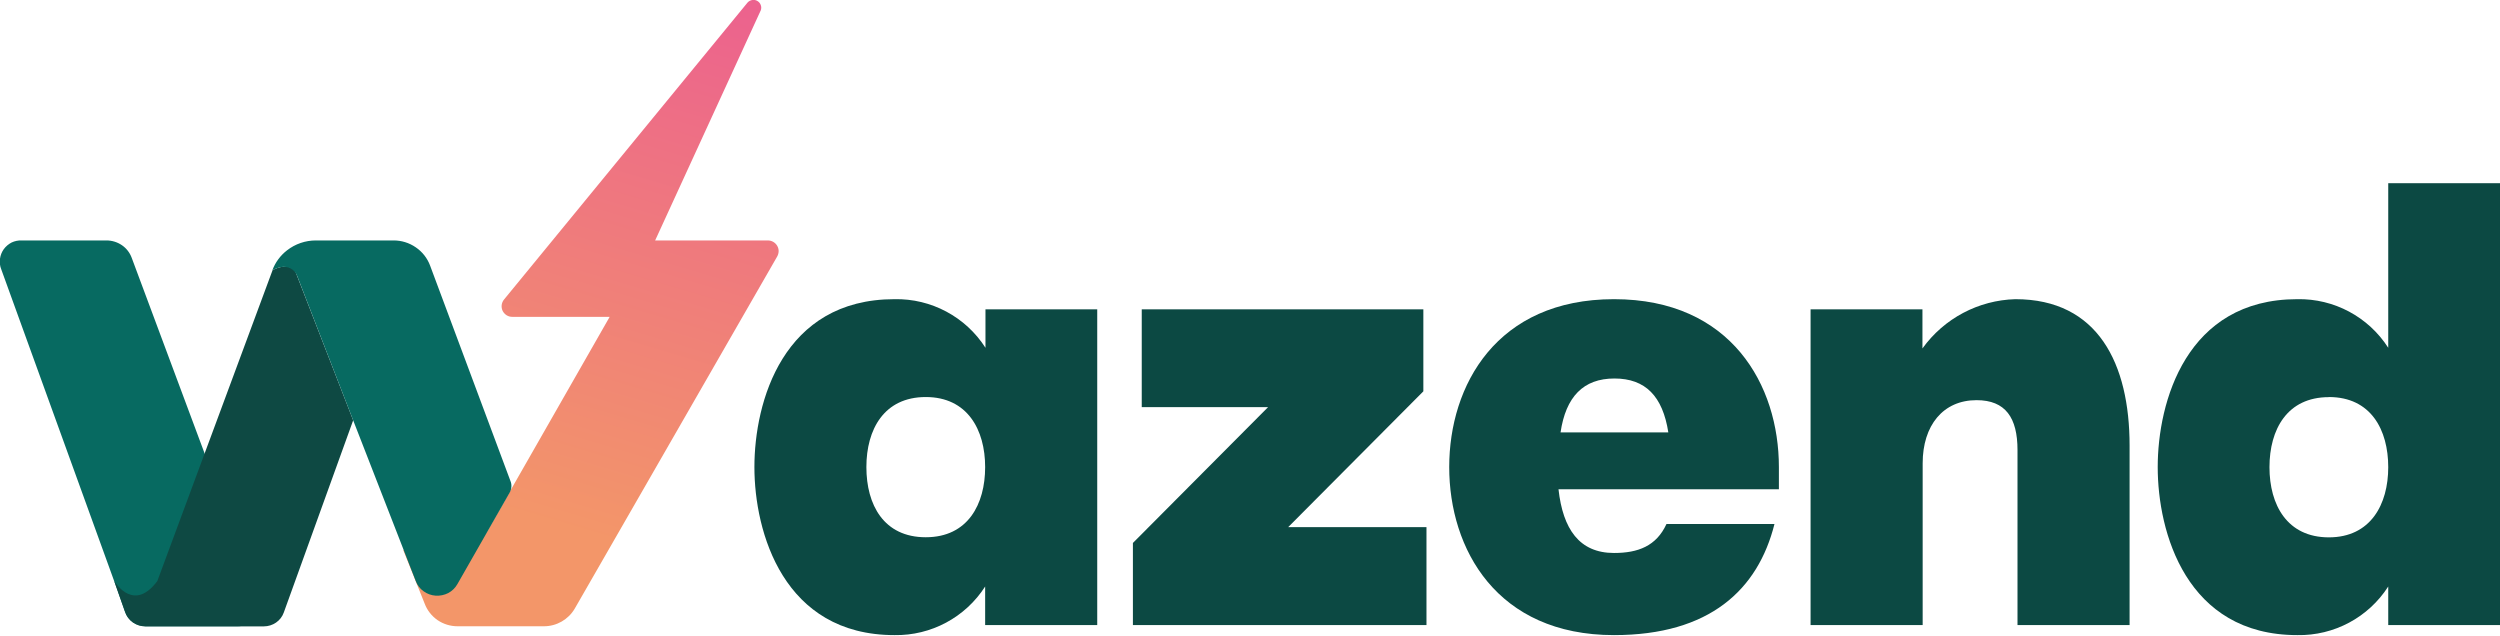
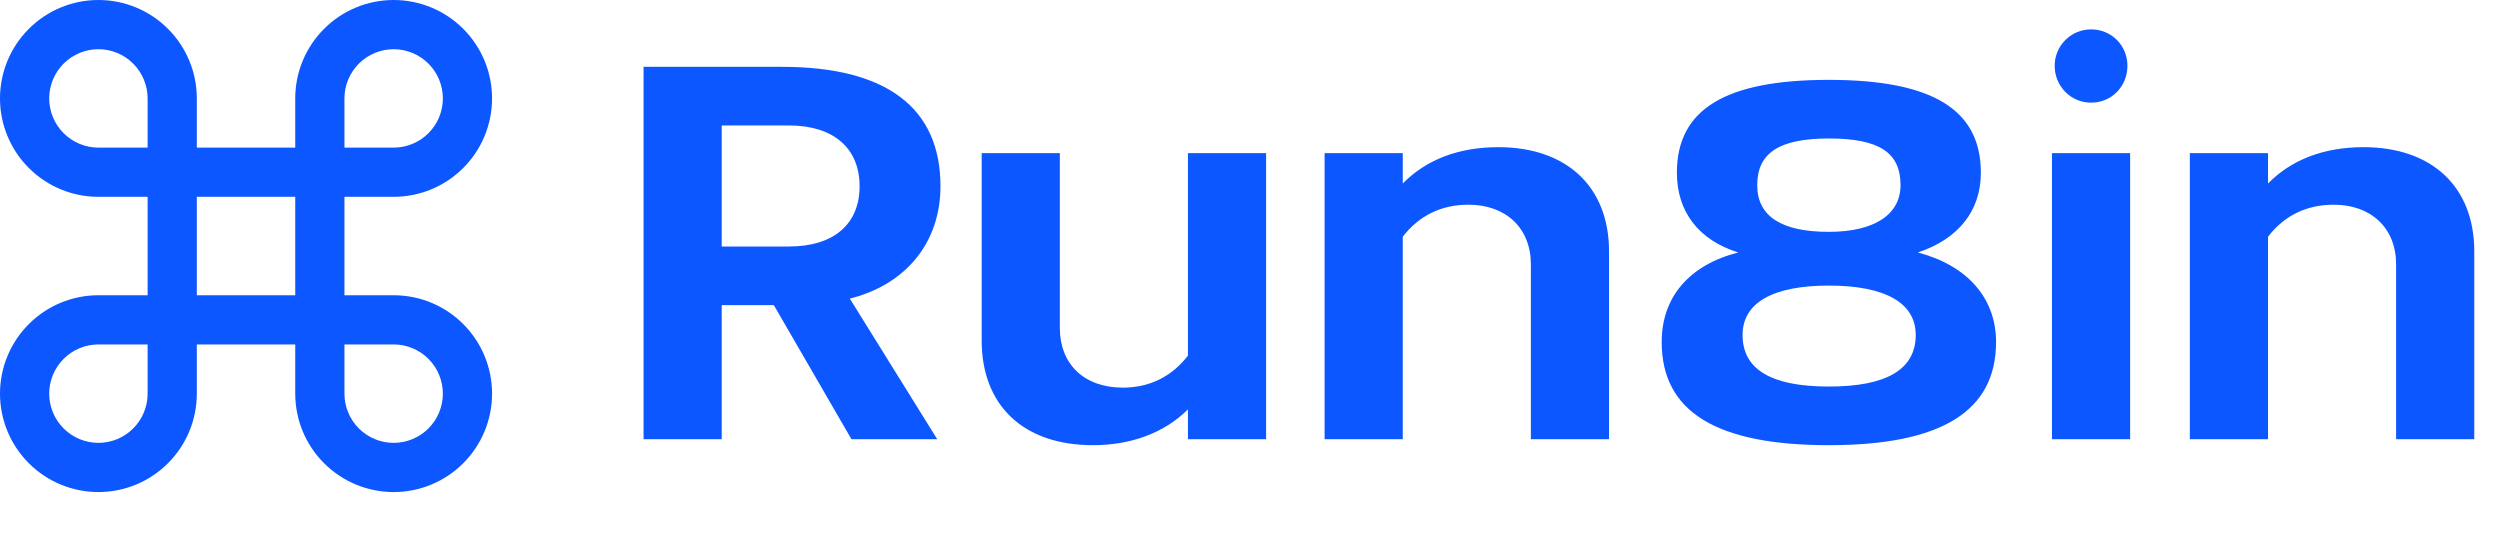
- <svg xmlns="http://www.w3.org/2000/svg" viewBox="0 0 231.97 58.93">
-   <defs>
-     <linearGradient id="Degradado_sin_nombre_7" x1="51.42" y1="156.92" x2="66.14" y2="206.39" gradientTransform="matrix(1, 0, 0, -1, 0, 205.65)" gradientUnits="userSpaceOnUse">
-       <stop offset="0" stop-color="#f39669" />
-       <stop offset="1" stop-color="#ec628e" />
-     </linearGradient>
-   </defs>
-   <g id="Capa_2" data-name="Capa 2">
-     <g id="Capa_1-2" data-name="Capa 1">
-       <path d="M91.41,58V54.42A9.79,9.79,0,0,1,83,58.93c-10.31,0-13-9.55-13-15.59s2.64-15.58,13-15.58a9.79,9.79,0,0,1,8.44,4.51V28.7h10.37V58ZM85.9,36.84c-3.87,0-5.51,3-5.51,6.5S82,49.85,85.9,49.85s5.51-3.05,5.51-6.51S89.77,36.84,85.9,36.84Z" style="fill:#0c4943" />
-       <path d="M132.07,36.31l-12.54,12.6h12.83V58H105.12V50.38l12.54-12.6H105.94V28.7h26.13Z" style="fill:#0c4943" />
-       <path d="M164.65,48.62c-1.53,6.09-6,10.31-14.89,10.31-10.89,0-15.29-8-15.29-15.59s4.4-15.58,15.29-15.58,15.3,8,15.3,15.58V45.4H144.61c.41,3.69,1.93,5.91,5.15,5.91,2.23,0,3.93-.64,4.87-2.69Zm-9.85-8.5c-.52-3.34-2.11-5-5-5s-4.51,1.7-5,5Z" style="fill:#0c4943" />
-       <path d="M187.2,58V41.76c0-3-1.11-4.63-3.8-4.63-3.11,0-5,2.35-5,5.86V58H168V28.7h10.38v3.63A11,11,0,0,1,187,27.76c7.68,0,10.6,6,10.6,13.59V58Z" style="fill:#0c4943" />
-       <path d="M221.6,58V54.42a9.8,9.8,0,0,1-8.44,4.51c-10.31,0-12.95-9.55-12.95-15.59s2.64-15.58,12.95-15.58a9.8,9.8,0,0,1,8.44,4.51V17H232V58Zm-5.51-21.15c-3.87,0-5.51,3-5.51,6.5s1.64,6.51,5.51,6.51,5.51-3.05,5.51-6.51S220,36.84,216.09,36.84Z" style="fill:#0c4943" />
-       <path d="M60.79,22.31H71.24a1,1,0,0,1,.87.49,1,1,0,0,1,.14.49,1.09,1.09,0,0,1-.13.5L53.33,56.47a3.31,3.31,0,0,1-2.87,1.64h-8a3.29,3.29,0,0,1-1.86-.57A3.26,3.26,0,0,1,39.4,56l-2-5,.14.09a5.47,5.47,0,0,0,4.27.7,5.58,5.58,0,0,0,2-.94,5.38,5.38,0,0,0,1.44-1.64L56.57,29.4h-9a1,1,0,0,1-.55-.14,1.07,1.07,0,0,1-.38-.41,1,1,0,0,1-.09-.55,1,1,0,0,1,.22-.51L69.37.23A.74.74,0,0,1,69.81,0a.67.67,0,0,1,.48.1.68.68,0,0,1,.3.37.69.69,0,0,1,0,.49Z" style="fill:url(#Degradado_sin_nombre_7)" />
-       <path d="M24.08,56.13a1.82,1.82,0,0,1-.16.76,2,2,0,0,1-.43.64,2.16,2.16,0,0,1-.65.43,2.08,2.08,0,0,1-.78.15H13.49a2.09,2.09,0,0,1-1.16-.36,2,2,0,0,1-.74-1l-1-2.84L.12,25A1.88,1.88,0,0,1,0,24a2,2,0,0,1,.35-.88,2.09,2.09,0,0,1,.73-.62A2,2,0,0,1,2,22.31H9.87a2.55,2.55,0,0,1,1.44.44,2.44,2.44,0,0,1,.91,1.17l11.18,30L24,55.45A2,2,0,0,1,24.08,56.13Z" style="fill:#076a61" />
-       <path d="M32.77,39,26.33,56.84a1.89,1.89,0,0,1-.72.93,2,2,0,0,1-1.12.35h-11a2,2,0,0,1-1.16-.37,1.9,1.9,0,0,1-.73-1l-1-2.84c.2.32,1.88,2.85,4,0L25.29,25.07s1.29-.76,2.07,0Z" style="fill:#0e4943" />
-       <path d="M47.3,45.69,42.44,54.2a2.12,2.12,0,0,1-.85.83,2.26,2.26,0,0,1-1.17.24,2.12,2.12,0,0,1-1.12-.41,2,2,0,0,1-.72-.94L32.77,39,27.56,25.57a1.31,1.31,0,0,0-.59-.66,1.37,1.37,0,0,0-.89-.13,2.93,2.93,0,0,0-.81.3,4.17,4.17,0,0,1,1.36-1.85,4.35,4.35,0,0,1,2.68-.92H36.5a3.6,3.6,0,0,1,2.08.64,3.54,3.54,0,0,1,1.33,1.7l7.46,20a1.12,1.12,0,0,1,.08.51A1.16,1.16,0,0,1,47.3,45.69Z" style="fill:#076a61" />
+ <svg xmlns="http://www.w3.org/2000/svg" viewBox="578.492 238.678 414.509 91.484" width="414.509px" height="91.484px" preserveAspectRatio="none">
+   <g id="object-0">
+     <g id="Grupo_1" transform="matrix(1, 0, 0, 1, 518.196, 169.8289)">
+       <path d="M 167 141.67 L 179.96 141.67 L 179.96 119.44 L 188.6 119.44 L 201.47 141.67 L 215.69 141.67 L 201.2 118.36 C 210.56 116.02 216.23 109 216.23 99.73 C 216.23 86.68 207.23 79.93 189.95 79.93 L 167 79.93 Z M 179.96 109.72 L 179.96 89.65 L 191.12 89.65 C 198.5 89.65 202.82 93.43 202.82 99.73 C 202.82 106.03 198.5 109.72 191.12 109.72 Z M 241.51 142.66 C 247.9 142.66 253.39 140.59 257.26 136.72 L 257.26 141.67 L 270.22 141.67 L 270.22 94.24 L 257.26 94.24 L 257.26 127.81 C 254.56 131.32 250.87 133.12 246.46 133.12 C 240.07 133.12 236.02 129.25 236.02 123.22 L 236.02 94.24 L 223.06 94.24 L 223.06 125.29 C 223.06 136.09 229.99 142.66 241.51 142.66 Z M 279.92 141.67 L 292.88 141.67 L 292.88 108.1 C 295.58 104.59 299.27 102.79 303.77 102.79 C 309.98 102.79 314.12 106.66 314.12 112.69 L 314.12 141.67 L 327.08 141.67 L 327.08 110.53 C 327.08 99.82 320.06 93.25 308.72 93.25 C 302.15 93.25 296.75 95.32 292.88 99.28 L 292.88 94.24 L 279.92 94.24 Z M 363.53 142.66 C 382.25 142.66 391.25 136.99 391.25 125.56 C 391.25 118.27 386.48 112.87 378.29 110.71 C 385.04 108.46 388.73 103.78 388.73 97.48 C 388.73 87.04 380.72 82.09 363.53 82.09 C 346.25 82.09 338.33 87.04 338.33 97.48 C 338.33 103.96 341.93 108.64 348.5 110.71 C 340.4 112.78 335.81 118.09 335.81 125.56 C 335.81 137.08 344.81 142.66 363.53 142.66 Z M 363.53 107.29 C 355.61 107.29 351.65 104.68 351.65 99.55 C 351.65 94.24 355.25 91.81 363.53 91.81 C 371.9 91.81 375.41 94.15 375.41 99.55 C 375.41 104.41 371.09 107.29 363.53 107.29 Z M 363.53 132.94 C 353.9 132.94 349.22 130.06 349.22 124.39 C 349.22 119.08 354.17 116.2 363.53 116.2 C 372.89 116.2 377.93 119.08 377.93 124.39 C 377.93 130.06 373.16 132.94 363.53 132.94 Z M 407 85.87 C 410.42 85.87 413.03 83.17 413.03 79.75 C 413.03 76.42 410.42 73.72 407 73.72 C 403.67 73.72 400.97 76.42 400.97 79.75 C 400.97 83.17 403.67 85.87 407 85.87 Z M 400.52 141.67 L 413.48 141.67 L 413.48 94.24 L 400.52 94.24 Z M 423.38 141.67 L 436.34 141.67 L 436.34 108.1 C 439.04 104.59 442.73 102.79 447.23 102.79 C 453.44 102.79 457.58 106.66 457.58 112.69 L 457.58 141.67 L 470.54 141.67 L 470.54 110.53 C 470.54 99.82 463.52 93.25 452.18 93.25 C 445.61 93.25 440.21 95.32 436.34 99.28 L 436.34 94.24 L 423.38 94.24 Z" style="fill: rgb(12, 87, 255); text-wrap-mode: nowrap;" />
+     </g>
+     <g id="SVGRepo_iconCarrier" transform="matrix(4.079317, 0, 0, 4.079317, 570.333, 230.5195)" style="">
+       <path fill-rule="evenodd" clip-rule="evenodd" d="M3.172 3.172C3.922 2.421 4.939 2 6 2C7.061 2 8.078 2.421 8.828 3.172C9.579 3.922 10 4.939 10 6V8H14V6C14 4.939 14.421 3.922 15.172 3.172C15.922 2.421 16.939 2 18 2C19.061 2 20.078 2.421 20.828 3.172C21.579 3.922 22 4.939 22 6C22 7.061 21.579 8.078 20.828 8.828C20.078 9.579 19.061 10 18 10H16V14H18C19.061 14 20.078 14.421 20.828 15.172C21.579 15.922 22 16.939 22 18C22 19.061 21.579 20.078 20.828 20.828C20.078 21.579 19.061 22 18 22C16.939 22 15.922 21.579 15.172 20.828C14.421 20.078 14 19.061 14 18V16H10V18C10 19.061 9.579 20.078 8.828 20.828C8.078 21.579 7.061 22 6 22C4.939 22 3.922 21.579 3.172 20.828C2.421 20.078 2 19.061 2 18C2 16.939 2.421 15.922 3.172 15.172C3.922 14.421 4.939 14 6 14H8V10H6C4.939 10 3.922 9.579 3.172 8.828C2.421 8.078 2 7.061 2 6C2 4.939 2.421 3.922 3.172 3.172ZM8 8V6C8 5.47 7.789 4.961 7.414 4.586C7.039 4.211 6.53 4 6 4C5.47 4 4.961 4.211 4.586 4.586C4.211 4.961 4 5.47 4 6C4 6.53 4.211 7.039 4.586 7.414C4.961 7.789 5.47 8 6 8H8ZM10 10V14H14V10H10ZM8 16H6C5.47 16 4.961 16.211 4.586 16.586C4.211 16.961 4 17.47 4 18C4 18.53 4.211 19.039 4.586 19.414C4.961 19.789 5.47 20 6 20C6.53 20 7.039 19.789 7.414 19.414C7.789 19.039 8 18.53 8 18V16ZM16 16V18C16 18.53 16.211 19.039 16.586 19.414C16.961 19.789 17.47 20 18 20C18.53 20 19.039 19.789 19.414 19.414C19.789 19.039 20 18.53 20 18C20 17.47 19.789 16.961 19.414 16.586C19.039 16.211 18.53 16 18 16H16ZM16 8H18C18.53 8 19.039 7.789 19.414 7.414C19.789 7.039 20 6.53 20 6C20 5.47 19.789 4.961 19.414 4.586C19.039 4.211 18.53 4 18 4C17.47 4 16.961 4.211 16.586 4.586C16.211 4.961 16 5.47 16 6V8Z" style="fill: rgb(12, 87, 255);" />
    </g>
  </g>
</svg>
